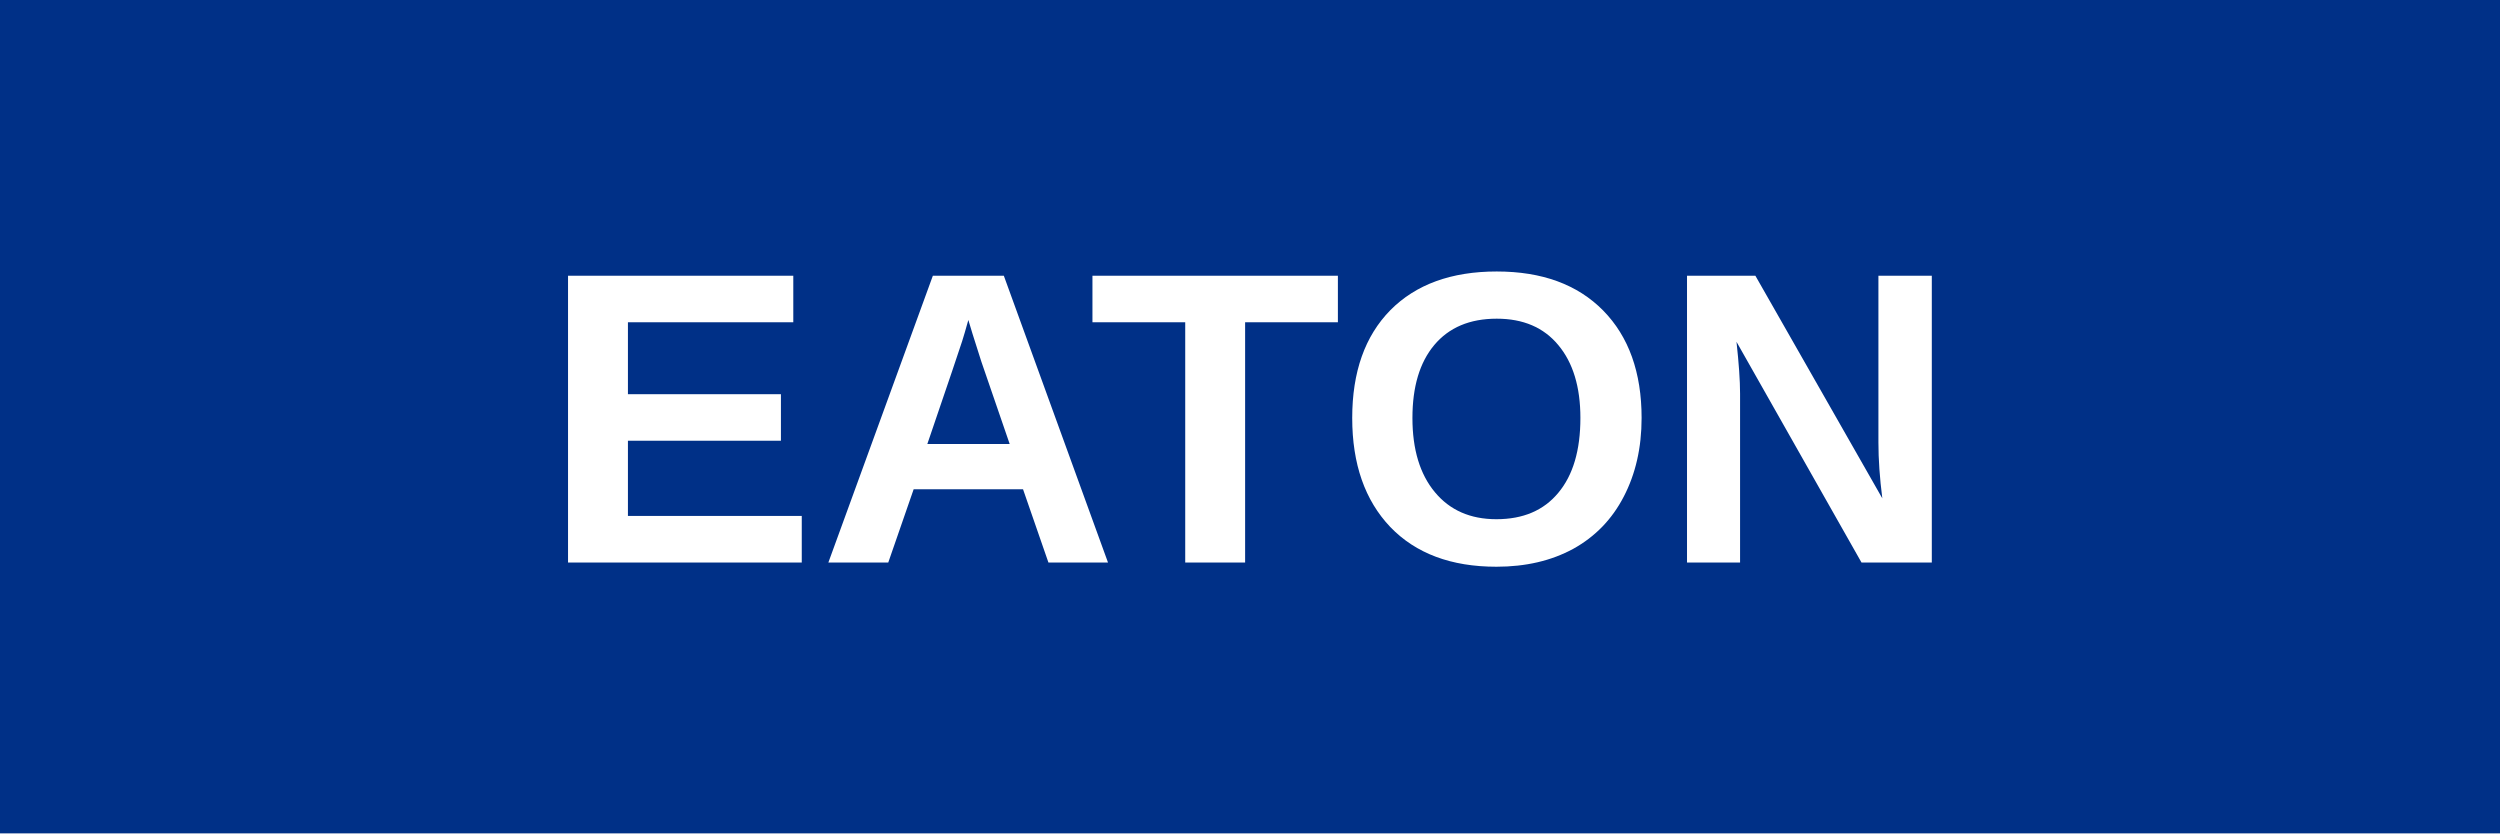
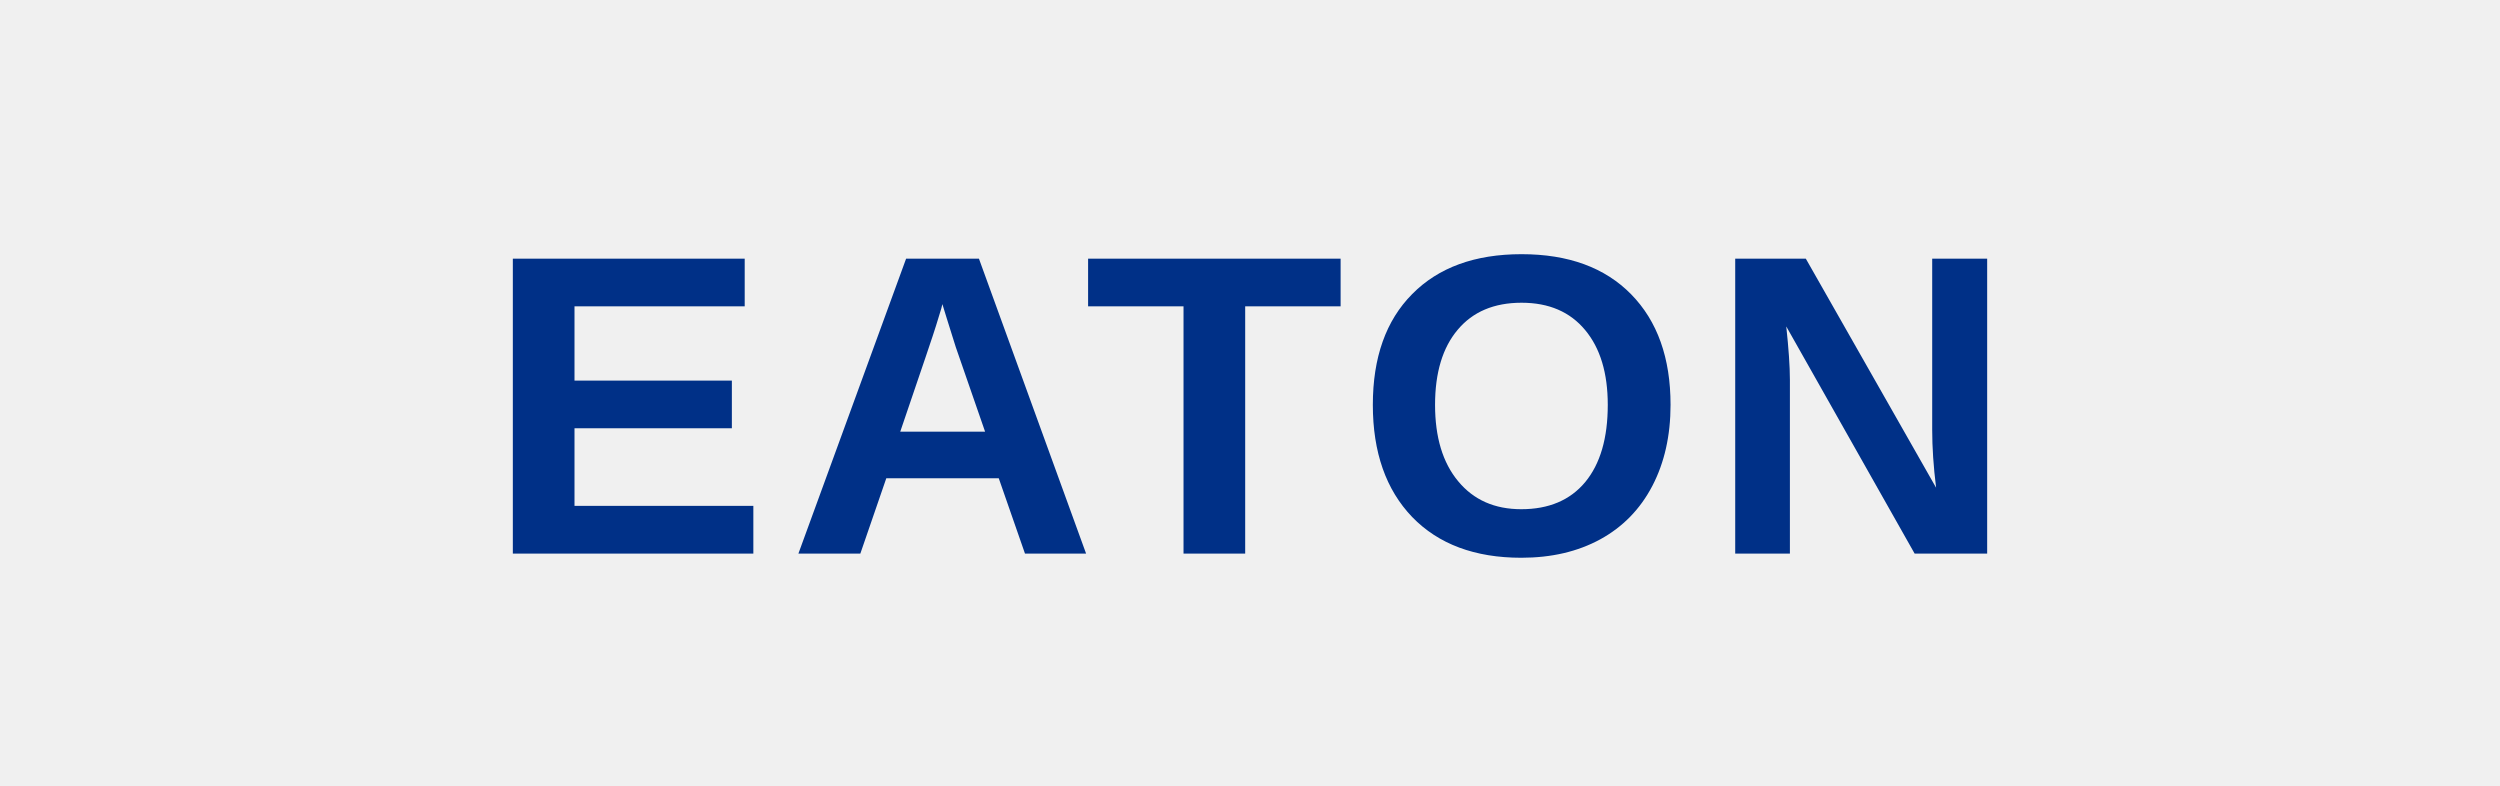
- <svg xmlns="http://www.w3.org/2000/svg" viewBox="0 0 120 40" width="120" height="40">
-   <rect width="120" height="40" fill="#003087" />
-   <text x="60" y="27" font-family="Arial, sans-serif" font-size="20" font-weight="bold" fill="white" text-anchor="middle">EATON</text>
+ <svg xmlns="http://www.w3.org/2000/svg" viewBox="0 0 140 44">
+   <text x="70" y="31" font-family="Arial,Helvetica,sans-serif" font-size="24" font-weight="700" fill="#003087" text-anchor="middle" letter-spacing="1">EATON</text>
</svg>
